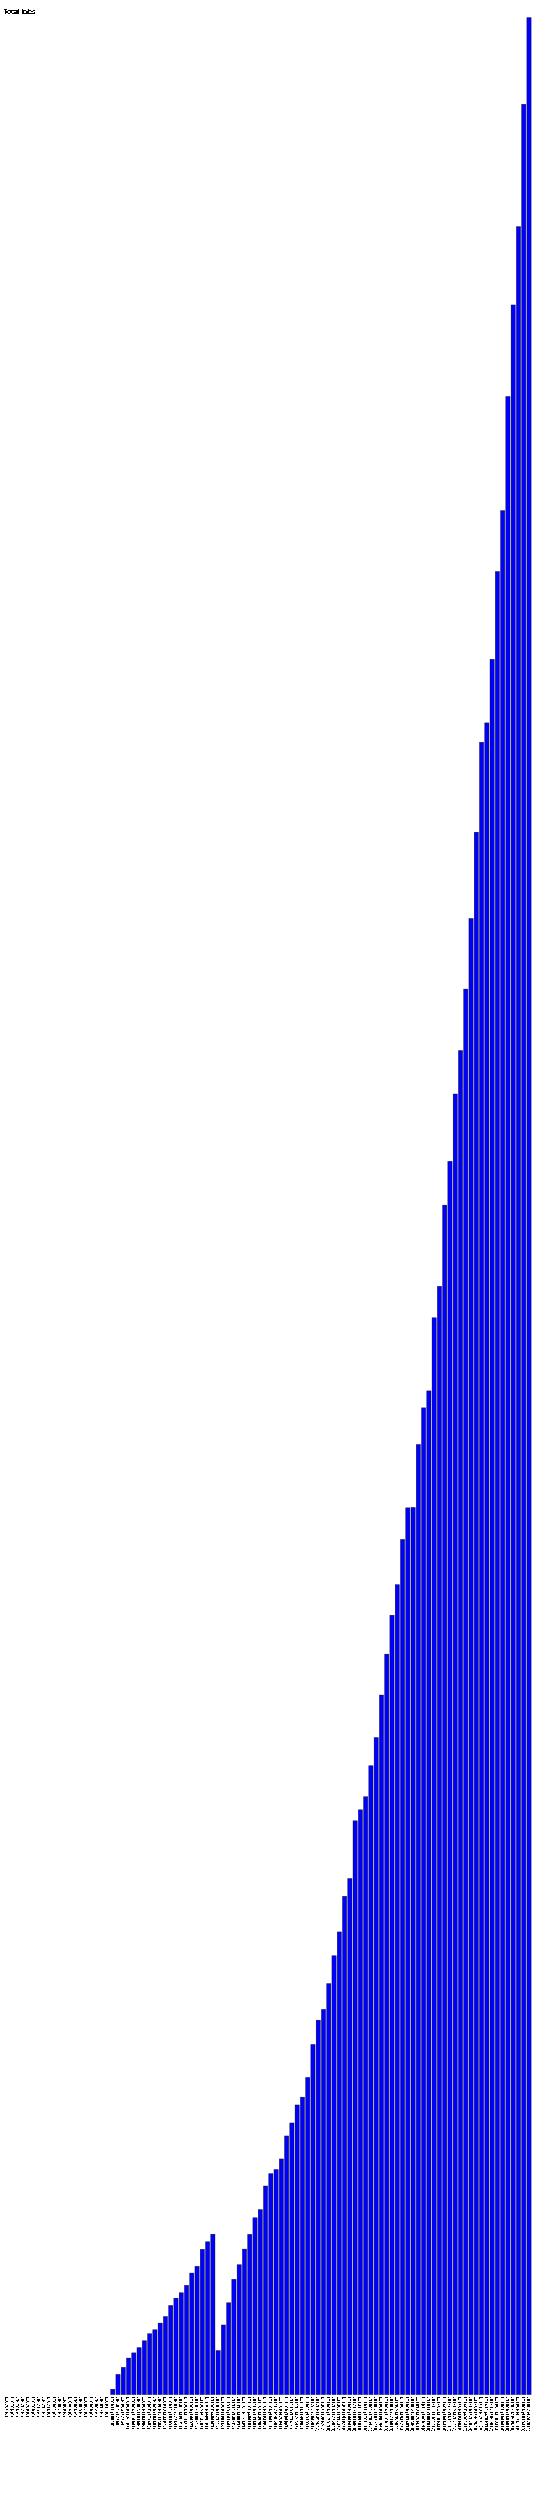
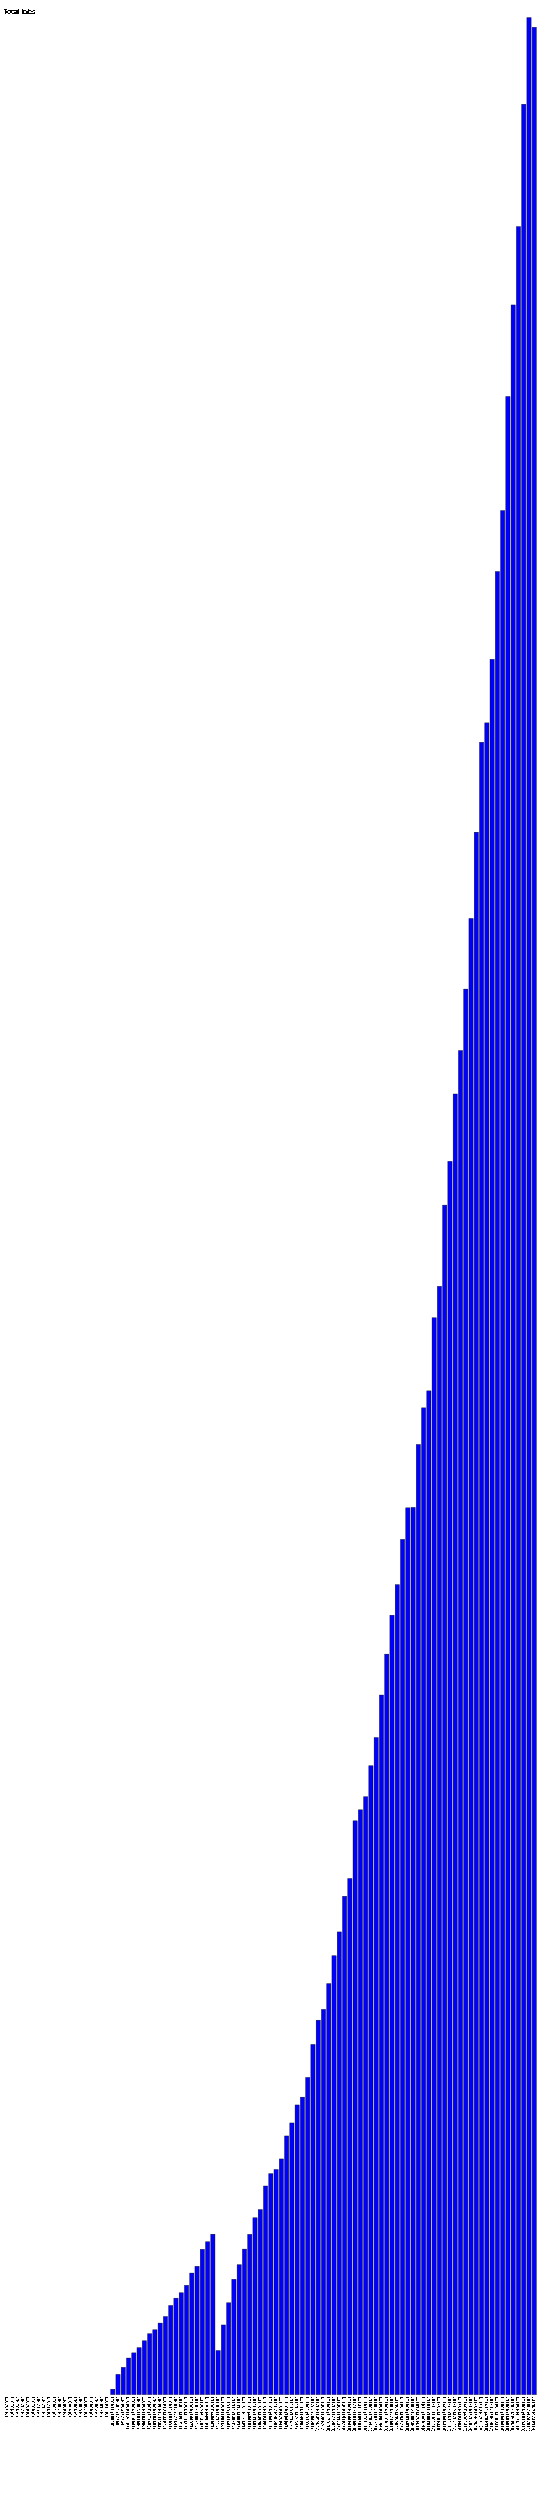
- <svg xmlns="http://www.w3.org/2000/svg" version="1.1" preserveAspectRatio="xMidYMid meet" viewBox="0 0 1550 7117.231">
+ <svg xmlns="http://www.w3.org/2000/svg" version="1.1" preserveAspectRatio="xMidYMid meet" viewBox="0 0 1565 7117.231">
  <rect fill="blue" height="0" stroke="black" width="12" x="15" y="6817.231" />
  <text x="15" y="6822.231" font-family="Tahoma" font-size="12" transform="rotate(90 15,6822.231)" text-rendering="optimizeSpeed" fill="#000000;">200704 (0)</text>
  <rect fill="blue" height="0" stroke="black" width="12" x="30" y="6817.231" />
  <text x="30" y="6822.231" font-family="Tahoma" font-size="12" transform="rotate(90 30,6822.231)" text-rendering="optimizeSpeed" fill="#000000;">200705 (0)</text>
  <rect fill="blue" height="0" stroke="black" width="12" x="45" y="6817.231" />
  <text x="45" y="6822.231" font-family="Tahoma" font-size="12" transform="rotate(90 45,6822.231)" text-rendering="optimizeSpeed" fill="#000000;">200706 (0)</text>
  <rect fill="blue" height="0" stroke="black" width="12" x="60" y="6817.231" />
  <text x="60" y="6822.231" font-family="Tahoma" font-size="12" transform="rotate(90 60,6822.231)" text-rendering="optimizeSpeed" fill="#000000;">200707 (0)</text>
  <rect fill="blue" height="0" stroke="black" width="12" x="75" y="6817.231" />
  <text x="75" y="6822.231" font-family="Tahoma" font-size="12" transform="rotate(90 75,6822.231)" text-rendering="optimizeSpeed" fill="#000000;">200708 (0)</text>
  <rect fill="blue" height="0" stroke="black" width="12" x="90" y="6817.231" />
  <text x="90" y="6822.231" font-family="Tahoma" font-size="12" transform="rotate(90 90,6822.231)" text-rendering="optimizeSpeed" fill="#000000;">200709 (0)</text>
  <rect fill="blue" height="0" stroke="black" width="12" x="105" y="6817.231" />
  <text x="105" y="6822.231" font-family="Tahoma" font-size="12" transform="rotate(90 105,6822.231)" text-rendering="optimizeSpeed" fill="#000000;">200710 (0)</text>
  <rect fill="blue" height="0" stroke="black" width="12" x="120" y="6817.231" />
  <text x="120" y="6822.231" font-family="Tahoma" font-size="12" transform="rotate(90 120,6822.231)" text-rendering="optimizeSpeed" fill="#000000;">200711 (0)</text>
  <rect fill="blue" height="0" stroke="black" width="12" x="135" y="6817.231" />
  <text x="135" y="6822.231" font-family="Tahoma" font-size="12" transform="rotate(90 135,6822.231)" text-rendering="optimizeSpeed" fill="#000000;">200712 (0)</text>
  <rect fill="blue" height="0" stroke="black" width="12" x="150" y="6817.231" />
  <text x="150" y="6822.231" font-family="Tahoma" font-size="12" transform="rotate(90 150,6822.231)" text-rendering="optimizeSpeed" fill="#000000;">200801 (0)</text>
  <rect fill="blue" height="0" stroke="black" width="12" x="165" y="6817.231" />
  <text x="165" y="6822.231" font-family="Tahoma" font-size="12" transform="rotate(90 165,6822.231)" text-rendering="optimizeSpeed" fill="#000000;">200802 (0)</text>
  <rect fill="blue" height="0" stroke="black" width="12" x="180" y="6817.231" />
  <text x="180" y="6822.231" font-family="Tahoma" font-size="12" transform="rotate(90 180,6822.231)" text-rendering="optimizeSpeed" fill="#000000;">200803 (0)</text>
  <rect fill="blue" height="0" stroke="black" width="12" x="195" y="6817.231" />
  <text x="195" y="6822.231" font-family="Tahoma" font-size="12" transform="rotate(90 195,6822.231)" text-rendering="optimizeSpeed" fill="#000000;">200804 (0)</text>
  <rect fill="blue" height="0" stroke="black" width="12" x="210" y="6817.231" />
  <text x="210" y="6822.231" font-family="Tahoma" font-size="12" transform="rotate(90 210,6822.231)" text-rendering="optimizeSpeed" fill="#000000;">200805 (0)</text>
  <rect fill="blue" height="0" stroke="black" width="12" x="225" y="6817.231" />
  <text x="225" y="6822.231" font-family="Tahoma" font-size="12" transform="rotate(90 225,6822.231)" text-rendering="optimizeSpeed" fill="#000000;">200806 (0)</text>
  <rect fill="blue" height="0" stroke="black" width="12" x="240" y="6817.231" />
  <text x="240" y="6822.231" font-family="Tahoma" font-size="12" transform="rotate(90 240,6822.231)" text-rendering="optimizeSpeed" fill="#000000;">200807 (0)</text>
  <rect fill="blue" height="0" stroke="black" width="12" x="255" y="6817.231" />
  <text x="255" y="6822.231" font-family="Tahoma" font-size="12" transform="rotate(90 255,6822.231)" text-rendering="optimizeSpeed" fill="#000000;">200808 (0)</text>
  <rect fill="blue" height="0" stroke="black" width="12" x="270" y="6817.231" />
  <text x="270" y="6822.231" font-family="Tahoma" font-size="12" transform="rotate(90 270,6822.231)" text-rendering="optimizeSpeed" fill="#000000;">200809 (0)</text>
  <rect fill="blue" height="0" stroke="black" width="12" x="285" y="6817.231" />
  <text x="285" y="6822.231" font-family="Tahoma" font-size="12" transform="rotate(90 285,6822.231)" text-rendering="optimizeSpeed" fill="#000000;">200810 (0)</text>
  <rect fill="blue" height="0" stroke="black" width="12" x="300" y="6817.231" />
  <text x="300" y="6822.231" font-family="Tahoma" font-size="12" transform="rotate(90 300,6822.231)" text-rendering="optimizeSpeed" fill="#000000;">200811 (0)</text>
  <rect fill="blue" height="15.518" stroke="black" width="12" x="315" y="6801.713" />
  <text x="315" y="6822.231" font-family="Tahoma" font-size="12" transform="rotate(90 315,6822.231)" text-rendering="optimizeSpeed" fill="#000000;">200812 (15518)</text>
  <rect fill="blue" height="57.732" stroke="black" width="12" x="330" y="6759.499" />
  <text x="330" y="6822.231" font-family="Tahoma" font-size="12" transform="rotate(90 330,6822.231)" text-rendering="optimizeSpeed" fill="#000000;">200901 (57732)</text>
  <rect fill="blue" height="77.724" stroke="black" width="12" x="345" y="6739.507" />
  <text x="345" y="6822.231" font-family="Tahoma" font-size="12" transform="rotate(90 345,6822.231)" text-rendering="optimizeSpeed" fill="#000000;">200902 (77724)</text>
  <rect fill="blue" height="104.157" stroke="black" width="12" x="360" y="6713.074" />
  <text x="360" y="6822.231" font-family="Tahoma" font-size="12" transform="rotate(90 360,6822.231)" text-rendering="optimizeSpeed" fill="#000000;">200903 (104157)</text>
  <rect fill="blue" height="118.846" stroke="black" width="12" x="375" y="6698.385" />
  <text x="375" y="6822.231" font-family="Tahoma" font-size="12" transform="rotate(90 375,6822.231)" text-rendering="optimizeSpeed" fill="#000000;">200904 (118846)</text>
  <rect fill="blue" height="133.83" stroke="black" width="12" x="390" y="6683.401" />
  <text x="390" y="6822.231" font-family="Tahoma" font-size="12" transform="rotate(90 390,6822.231)" text-rendering="optimizeSpeed" fill="#000000;">200905 (133830)</text>
  <rect fill="blue" height="153.38" stroke="black" width="12" x="405" y="6663.851" />
  <text x="405" y="6822.231" font-family="Tahoma" font-size="12" transform="rotate(90 405,6822.231)" text-rendering="optimizeSpeed" fill="#000000;">200906 (153380)</text>
  <rect fill="blue" height="173.45" stroke="black" width="12" x="420" y="6643.781" />
  <text x="420" y="6822.231" font-family="Tahoma" font-size="12" transform="rotate(90 420,6822.231)" text-rendering="optimizeSpeed" fill="#000000;">200907 (173450)</text>
  <rect fill="blue" height="184.686" stroke="black" width="12" x="435" y="6632.545" />
  <text x="435" y="6822.231" font-family="Tahoma" font-size="12" transform="rotate(90 435,6822.231)" text-rendering="optimizeSpeed" fill="#000000;">200908 (184686)</text>
  <rect fill="blue" height="203.693" stroke="black" width="12" x="450" y="6613.538" />
  <text x="450" y="6822.231" font-family="Tahoma" font-size="12" transform="rotate(90 450,6822.231)" text-rendering="optimizeSpeed" fill="#000000;">200909 (203693)</text>
  <rect fill="blue" height="222.37" stroke="black" width="12" x="465" y="6594.861" />
  <text x="465" y="6822.231" font-family="Tahoma" font-size="12" transform="rotate(90 465,6822.231)" text-rendering="optimizeSpeed" fill="#000000;">200910 (222370)</text>
  <rect fill="blue" height="253.822" stroke="black" width="12" x="480" y="6563.409" />
  <text x="480" y="6822.231" font-family="Tahoma" font-size="12" transform="rotate(90 480,6822.231)" text-rendering="optimizeSpeed" fill="#000000;">200911 (253822)</text>
  <rect fill="blue" height="274.645" stroke="black" width="12" x="495" y="6542.586" />
  <text x="495" y="6822.231" font-family="Tahoma" font-size="12" transform="rotate(90 495,6822.231)" text-rendering="optimizeSpeed" fill="#000000;">200912 (274645)</text>
  <rect fill="blue" height="290.019" stroke="black" width="12" x="510" y="6527.212" />
  <text x="510" y="6822.231" font-family="Tahoma" font-size="12" transform="rotate(90 510,6822.231)" text-rendering="optimizeSpeed" fill="#000000;">201001 (290019)</text>
  <rect fill="blue" height="311.207" stroke="black" width="12" x="525" y="6506.024" />
  <text x="525" y="6822.231" font-family="Tahoma" font-size="12" transform="rotate(90 525,6822.231)" text-rendering="optimizeSpeed" fill="#000000;">201002 (311207)</text>
  <rect fill="blue" height="346.077" stroke="black" width="12" x="540" y="6471.154" />
  <text x="540" y="6822.231" font-family="Tahoma" font-size="12" transform="rotate(90 540,6822.231)" text-rendering="optimizeSpeed" fill="#000000;">201003 (346077)</text>
  <rect fill="blue" height="365.412" stroke="black" width="12" x="555" y="6451.819" />
  <text x="555" y="6822.231" font-family="Tahoma" font-size="12" transform="rotate(90 555,6822.231)" text-rendering="optimizeSpeed" fill="#000000;">201004 (365412)</text>
  <rect fill="blue" height="413.754" stroke="black" width="12" x="570" y="6403.477" />
  <text x="570" y="6822.231" font-family="Tahoma" font-size="12" transform="rotate(90 570,6822.231)" text-rendering="optimizeSpeed" fill="#000000;">201005 (413754)</text>
  <rect fill="blue" height="435.195" stroke="black" width="12" x="585" y="6382.036" />
  <text x="585" y="6822.231" font-family="Tahoma" font-size="12" transform="rotate(90 585,6822.231)" text-rendering="optimizeSpeed" fill="#000000;">201006 (435195)</text>
  <rect fill="blue" height="456.803" stroke="black" width="12" x="600" y="6360.428" />
  <text x="600" y="6822.231" font-family="Tahoma" font-size="12" transform="rotate(90 600,6822.231)" text-rendering="optimizeSpeed" fill="#000000;">201007 (456803)</text>
  <rect fill="blue" height="125.519" stroke="black" width="12" x="615" y="6691.712" />
  <text x="615" y="6822.231" font-family="Tahoma" font-size="12" transform="rotate(90 615,6822.231)" text-rendering="optimizeSpeed" fill="#000000;">201008 (125519)</text>
  <rect fill="blue" height="198.3" stroke="black" width="12" x="630" y="6618.931" />
  <text x="630" y="6822.231" font-family="Tahoma" font-size="12" transform="rotate(90 630,6822.231)" text-rendering="optimizeSpeed" fill="#000000;">201009 (198300)</text>
  <rect fill="blue" height="261.463" stroke="black" width="12" x="645" y="6555.768" />
  <text x="645" y="6822.231" font-family="Tahoma" font-size="12" transform="rotate(90 645,6822.231)" text-rendering="optimizeSpeed" fill="#000000;">201010 (261463)</text>
  <rect fill="blue" height="328.409" stroke="black" width="12" x="660" y="6488.822" />
  <text x="660" y="6822.231" font-family="Tahoma" font-size="12" transform="rotate(90 660,6822.231)" text-rendering="optimizeSpeed" fill="#000000;">201011 (328409)</text>
  <rect fill="blue" height="369.957" stroke="black" width="12" x="675" y="6447.274" />
  <text x="675" y="6822.231" font-family="Tahoma" font-size="12" transform="rotate(90 675,6822.231)" text-rendering="optimizeSpeed" fill="#000000;">201012 (369957)</text>
  <rect fill="blue" height="414.299" stroke="black" width="12" x="690" y="6402.932" />
  <text x="690" y="6822.231" font-family="Tahoma" font-size="12" transform="rotate(90 690,6822.231)" text-rendering="optimizeSpeed" fill="#000000;">201101 (414299)</text>
  <rect fill="blue" height="456.296" stroke="black" width="12" x="705" y="6360.935" />
  <text x="705" y="6822.231" font-family="Tahoma" font-size="12" transform="rotate(90 705,6822.231)" text-rendering="optimizeSpeed" fill="#000000;">201102 (456296)</text>
  <rect fill="blue" height="503.568" stroke="black" width="12" x="720" y="6313.663" />
  <text x="720" y="6822.231" font-family="Tahoma" font-size="12" transform="rotate(90 720,6822.231)" text-rendering="optimizeSpeed" fill="#000000;">201103 (503568)</text>
  <rect fill="blue" height="526.887" stroke="black" width="12" x="735" y="6290.344" />
  <text x="735" y="6822.231" font-family="Tahoma" font-size="12" transform="rotate(90 735,6822.231)" text-rendering="optimizeSpeed" fill="#000000;">201104 (526887)</text>
  <rect fill="blue" height="593.93" stroke="black" width="12" x="750" y="6223.301" />
  <text x="750" y="6822.231" font-family="Tahoma" font-size="12" transform="rotate(90 750,6822.231)" text-rendering="optimizeSpeed" fill="#000000;">201105 (593930)</text>
  <rect fill="blue" height="629.213" stroke="black" width="12" x="765" y="6188.018" />
  <text x="765" y="6822.231" font-family="Tahoma" font-size="12" transform="rotate(90 765,6822.231)" text-rendering="optimizeSpeed" fill="#000000;">201106 (629213)</text>
  <rect fill="blue" height="640.955" stroke="black" width="12" x="780" y="6176.276" />
  <text x="780" y="6822.231" font-family="Tahoma" font-size="12" transform="rotate(90 780,6822.231)" text-rendering="optimizeSpeed" fill="#000000;">201107 (640955)</text>
  <rect fill="blue" height="670.948" stroke="black" width="12" x="795" y="6146.283" />
  <text x="795" y="6822.231" font-family="Tahoma" font-size="12" transform="rotate(90 795,6822.231)" text-rendering="optimizeSpeed" fill="#000000;">201108 (670948)</text>
  <rect fill="blue" height="736.397" stroke="black" width="12" x="810" y="6080.834" />
  <text x="810" y="6822.231" font-family="Tahoma" font-size="12" transform="rotate(90 810,6822.231)" text-rendering="optimizeSpeed" fill="#000000;">201109 (736397)</text>
  <rect fill="blue" height="773.41" stroke="black" width="12" x="825" y="6043.821" />
  <text x="825" y="6822.231" font-family="Tahoma" font-size="12" transform="rotate(90 825,6822.231)" text-rendering="optimizeSpeed" fill="#000000;">201110 (773410)</text>
  <rect fill="blue" height="824.644" stroke="black" width="12" x="840" y="5992.587" />
  <text x="840" y="6822.231" font-family="Tahoma" font-size="12" transform="rotate(90 840,6822.231)" text-rendering="optimizeSpeed" fill="#000000;">201111 (824644)</text>
  <rect fill="blue" height="846.93" stroke="black" width="12" x="855" y="5970.301" />
  <text x="855" y="6822.231" font-family="Tahoma" font-size="12" transform="rotate(90 855,6822.231)" text-rendering="optimizeSpeed" fill="#000000;">201112 (846930)</text>
  <rect fill="blue" height="903.028" stroke="black" width="12" x="870" y="5914.203" />
  <text x="870" y="6822.231" font-family="Tahoma" font-size="12" transform="rotate(90 870,6822.231)" text-rendering="optimizeSpeed" fill="#000000;">201201 (903028)</text>
  <rect fill="blue" height="996.995" stroke="black" width="12" x="885" y="5820.236" />
  <text x="885" y="6822.231" font-family="Tahoma" font-size="12" transform="rotate(90 885,6822.231)" text-rendering="optimizeSpeed" fill="#000000;">201202 (996995)</text>
  <rect fill="blue" height="1066.062" stroke="black" width="12" x="900" y="5751.169" />
  <text x="900" y="6822.231" font-family="Tahoma" font-size="12" transform="rotate(90 900,6822.231)" text-rendering="optimizeSpeed" fill="#000000;">201203 (1066062)</text>
  <rect fill="blue" height="1096.747" stroke="black" width="12" x="915" y="5720.484" />
  <text x="915" y="6822.231" font-family="Tahoma" font-size="12" transform="rotate(90 915,6822.231)" text-rendering="optimizeSpeed" fill="#000000;">201204 (1096747)</text>
  <rect fill="blue" height="1170.175" stroke="black" width="12" x="930" y="5647.056" />
  <text x="930" y="6822.231" font-family="Tahoma" font-size="12" transform="rotate(90 930,6822.231)" text-rendering="optimizeSpeed" fill="#000000;">201205 (1170175)</text>
  <rect fill="blue" height="1249.56" stroke="black" width="12" x="945" y="5567.671" />
  <text x="945" y="6822.231" font-family="Tahoma" font-size="12" transform="rotate(90 945,6822.231)" text-rendering="optimizeSpeed" fill="#000000;">201206 (1249560)</text>
  <rect fill="blue" height="1317.247" stroke="black" width="12" x="960" y="5499.984" />
  <text x="960" y="6822.231" font-family="Tahoma" font-size="12" transform="rotate(90 960,6822.231)" text-rendering="optimizeSpeed" fill="#000000;">201207 (1317247)</text>
  <rect fill="blue" height="1418.775" stroke="black" width="12" x="975" y="5398.456" />
  <text x="975" y="6822.231" font-family="Tahoma" font-size="12" transform="rotate(90 975,6822.231)" text-rendering="optimizeSpeed" fill="#000000;">201208 (1418775)</text>
  <rect fill="blue" height="1469.415" stroke="black" width="12" x="990" y="5347.816" />
  <text x="990" y="6822.231" font-family="Tahoma" font-size="12" transform="rotate(90 990,6822.231)" text-rendering="optimizeSpeed" fill="#000000;">201209 (1469415)</text>
  <rect fill="blue" height="1633.603" stroke="black" width="12" x="1005" y="5183.628" />
  <text x="1005" y="6822.231" font-family="Tahoma" font-size="12" transform="rotate(90 1005,6822.231)" text-rendering="optimizeSpeed" fill="#000000;">201210 (1633603)</text>
  <rect fill="blue" height="1664.855" stroke="black" width="12" x="1020" y="5152.376" />
  <text x="1020" y="6822.231" font-family="Tahoma" font-size="12" transform="rotate(90 1020,6822.231)" text-rendering="optimizeSpeed" fill="#000000;">201211 (1664855)</text>
  <rect fill="blue" height="1702.183" stroke="black" width="12" x="1035" y="5115.048" />
  <text x="1035" y="6822.231" font-family="Tahoma" font-size="12" transform="rotate(90 1035,6822.231)" text-rendering="optimizeSpeed" fill="#000000;">201212 (1702183)</text>
  <rect fill="blue" height="1790.421" stroke="black" width="12" x="1050" y="5026.810" />
  <text x="1050" y="6822.231" font-family="Tahoma" font-size="12" transform="rotate(90 1050,6822.231)" text-rendering="optimizeSpeed" fill="#000000;">201301 (1790421)</text>
  <rect fill="blue" height="1870.748" stroke="black" width="12" x="1065" y="4946.483" />
  <text x="1065" y="6822.231" font-family="Tahoma" font-size="12" transform="rotate(90 1065,6822.231)" text-rendering="optimizeSpeed" fill="#000000;">201302 (1870748)</text>
  <rect fill="blue" height="1991.644" stroke="black" width="12" x="1080" y="4825.587" />
  <text x="1080" y="6822.231" font-family="Tahoma" font-size="12" transform="rotate(90 1080,6822.231)" text-rendering="optimizeSpeed" fill="#000000;">201303 (1991644)</text>
  <rect fill="blue" height="2108.15" stroke="black" width="12" x="1095" y="4709.081" />
  <text x="1095" y="6822.231" font-family="Tahoma" font-size="12" transform="rotate(90 1095,6822.231)" text-rendering="optimizeSpeed" fill="#000000;">201304 (2108150)</text>
  <rect fill="blue" height="2218.95" stroke="black" width="12" x="1110" y="4598.281" />
  <text x="1110" y="6822.231" font-family="Tahoma" font-size="12" transform="rotate(90 1110,6822.231)" text-rendering="optimizeSpeed" fill="#000000;">201305 (2218950)</text>
  <rect fill="blue" height="2305.981" stroke="black" width="12" x="1125" y="4511.250" />
  <text x="1125" y="6822.231" font-family="Tahoma" font-size="12" transform="rotate(90 1125,6822.231)" text-rendering="optimizeSpeed" fill="#000000;">201306 (2305981)</text>
  <rect fill="blue" height="2434.772" stroke="black" width="12" x="1140" y="4382.459" />
  <text x="1140" y="6822.231" font-family="Tahoma" font-size="12" transform="rotate(90 1140,6822.231)" text-rendering="optimizeSpeed" fill="#000000;">201307 (2434772)</text>
  <rect fill="blue" height="2524.575" stroke="black" width="12" x="1155" y="4292.656" />
  <text x="1155" y="6822.231" font-family="Tahoma" font-size="12" transform="rotate(90 1155,6822.231)" text-rendering="optimizeSpeed" fill="#000000;">201308 (2524575)</text>
  <rect fill="blue" height="2525.905" stroke="black" width="12" x="1170" y="4291.326" />
  <text x="1170" y="6822.231" font-family="Tahoma" font-size="12" transform="rotate(90 1170,6822.231)" text-rendering="optimizeSpeed" fill="#000000;">201309 (2525905)</text>
  <rect fill="blue" height="2705.018" stroke="black" width="12" x="1185" y="4112.213" />
  <text x="1185" y="6822.231" font-family="Tahoma" font-size="12" transform="rotate(90 1185,6822.231)" text-rendering="optimizeSpeed" fill="#000000;">201310 (2705018)</text>
  <rect fill="blue" height="2809.193" stroke="black" width="12" x="1200" y="4008.038" />
  <text x="1200" y="6822.231" font-family="Tahoma" font-size="12" transform="rotate(90 1200,6822.231)" text-rendering="optimizeSpeed" fill="#000000;">201311 (2809193)</text>
  <rect fill="blue" height="2857.562" stroke="black" width="12" x="1215" y="3959.669" />
  <text x="1215" y="6822.231" font-family="Tahoma" font-size="12" transform="rotate(90 1215,6822.231)" text-rendering="optimizeSpeed" fill="#000000;">201312 (2857562)</text>
  <rect fill="blue" height="3065.732" stroke="black" width="12" x="1230" y="3751.499" />
  <text x="1230" y="6822.231" font-family="Tahoma" font-size="12" transform="rotate(90 1230,6822.231)" text-rendering="optimizeSpeed" fill="#000000;">201401 (3065732)</text>
  <rect fill="blue" height="3155.236" stroke="black" width="12" x="1245" y="3661.995" />
  <text x="1245" y="6822.231" font-family="Tahoma" font-size="12" transform="rotate(90 1245,6822.231)" text-rendering="optimizeSpeed" fill="#000000;">201402 (3155236)</text>
  <rect fill="blue" height="3386.414" stroke="black" width="12" x="1260" y="3430.817" />
  <text x="1260" y="6822.231" font-family="Tahoma" font-size="12" transform="rotate(90 1260,6822.231)" text-rendering="optimizeSpeed" fill="#000000;">201403 (3386414)</text>
  <rect fill="blue" height="3511.117" stroke="black" width="12" x="1275" y="3306.114" />
  <text x="1275" y="6822.231" font-family="Tahoma" font-size="12" transform="rotate(90 1275,6822.231)" text-rendering="optimizeSpeed" fill="#000000;">201404 (3511117)</text>
  <rect fill="blue" height="3702.757" stroke="black" width="12" x="1290" y="3114.474" />
  <text x="1290" y="6822.231" font-family="Tahoma" font-size="12" transform="rotate(90 1290,6822.231)" text-rendering="optimizeSpeed" fill="#000000;">201405 (3702757)</text>
  <rect fill="blue" height="3826.538" stroke="black" width="12" x="1305" y="2990.693" />
  <text x="1305" y="6822.231" font-family="Tahoma" font-size="12" transform="rotate(90 1305,6822.231)" text-rendering="optimizeSpeed" fill="#000000;">201406 (3826538)</text>
  <rect fill="blue" height="4001.437" stroke="black" width="12" x="1320" y="2815.794" />
  <text x="1320" y="6822.231" font-family="Tahoma" font-size="12" transform="rotate(90 1320,6822.231)" text-rendering="optimizeSpeed" fill="#000000;">201407 (4001437)</text>
  <rect fill="blue" height="4202.594" stroke="black" width="12" x="1335" y="2614.637" />
  <text x="1335" y="6822.231" font-family="Tahoma" font-size="12" transform="rotate(90 1335,6822.231)" text-rendering="optimizeSpeed" fill="#000000;">201408 (4202594)</text>
  <rect fill="blue" height="4448.088" stroke="black" width="12" x="1350" y="2369.143" />
  <text x="1350" y="6822.231" font-family="Tahoma" font-size="12" transform="rotate(90 1350,6822.231)" text-rendering="optimizeSpeed" fill="#000000;">201409 (4448088)</text>
  <rect fill="blue" height="4704.108" stroke="black" width="12" x="1365" y="2113.123" />
  <text x="1365" y="6822.231" font-family="Tahoma" font-size="12" transform="rotate(90 1365,6822.231)" text-rendering="optimizeSpeed" fill="#000000;">201410 (4704108)</text>
  <rect fill="blue" height="4759.275" stroke="black" width="12" x="1380" y="2057.956" />
  <text x="1380" y="6822.231" font-family="Tahoma" font-size="12" transform="rotate(90 1380,6822.231)" text-rendering="optimizeSpeed" fill="#000000;">201411 (4759275)</text>
  <rect fill="blue" height="4940.332" stroke="black" width="12" x="1395" y="1876.899" />
  <text x="1395" y="6822.231" font-family="Tahoma" font-size="12" transform="rotate(90 1395,6822.231)" text-rendering="optimizeSpeed" fill="#000000;">201412 (4940332)</text>
  <rect fill="blue" height="5190.252" stroke="black" width="12" x="1410" y="1626.979" />
  <text x="1410" y="6822.231" font-family="Tahoma" font-size="12" transform="rotate(90 1410,6822.231)" text-rendering="optimizeSpeed" fill="#000000;">201501 (5190252)</text>
  <rect fill="blue" height="5363.684" stroke="black" width="12" x="1425" y="1453.547" />
  <text x="1425" y="6822.231" font-family="Tahoma" font-size="12" transform="rotate(90 1425,6822.231)" text-rendering="optimizeSpeed" fill="#000000;">201502 (5363684)</text>
  <rect fill="blue" height="5688.539" stroke="black" width="12" x="1440" y="1128.692" />
  <text x="1440" y="6822.231" font-family="Tahoma" font-size="12" transform="rotate(90 1440,6822.231)" text-rendering="optimizeSpeed" fill="#000000;">201503 (5688539)</text>
  <rect fill="blue" height="5949.049" stroke="black" width="12" x="1455" y="868.182" />
  <text x="1455" y="6822.231" font-family="Tahoma" font-size="12" transform="rotate(90 1455,6822.231)" text-rendering="optimizeSpeed" fill="#000000;">201504 (5949049)</text>
  <rect fill="blue" height="6172.153" stroke="black" width="12" x="1470" y="645.078" />
  <text x="1470" y="6822.231" font-family="Tahoma" font-size="12" transform="rotate(90 1470,6822.231)" text-rendering="optimizeSpeed" fill="#000000;">201505 (6172153)</text>
  <rect fill="blue" height="6520.45" stroke="black" width="12" x="1485" y="296.781" />
  <text x="1485" y="6822.231" font-family="Tahoma" font-size="12" transform="rotate(90 1485,6822.231)" text-rendering="optimizeSpeed" fill="#000000;">201506 (6520450)</text>
  <rect fill="blue" height="6767.231" stroke="black" width="12" x="1500" y="50.000" />
  <text x="1500" y="6822.231" font-family="Tahoma" font-size="12" transform="rotate(90 1500,6822.231)" text-rendering="optimizeSpeed" fill="#000000;">201507 (6767231)</text>
+   <rect fill="blue" height="6739.594" stroke="black" width="12" x="1515" y="77.637" />
+   <text x="1515" y="6822.231" font-family="Tahoma" font-size="12" transform="rotate(90 1515,6822.231)" text-rendering="optimizeSpeed" fill="#000000;">201508 (6739594)</text>
  <text x="10" y="40" font-family="Tahoma" font-size="20" text-rendering="optimizeSpeed" fill="#000000;">Total Jobs</text>
</svg>
